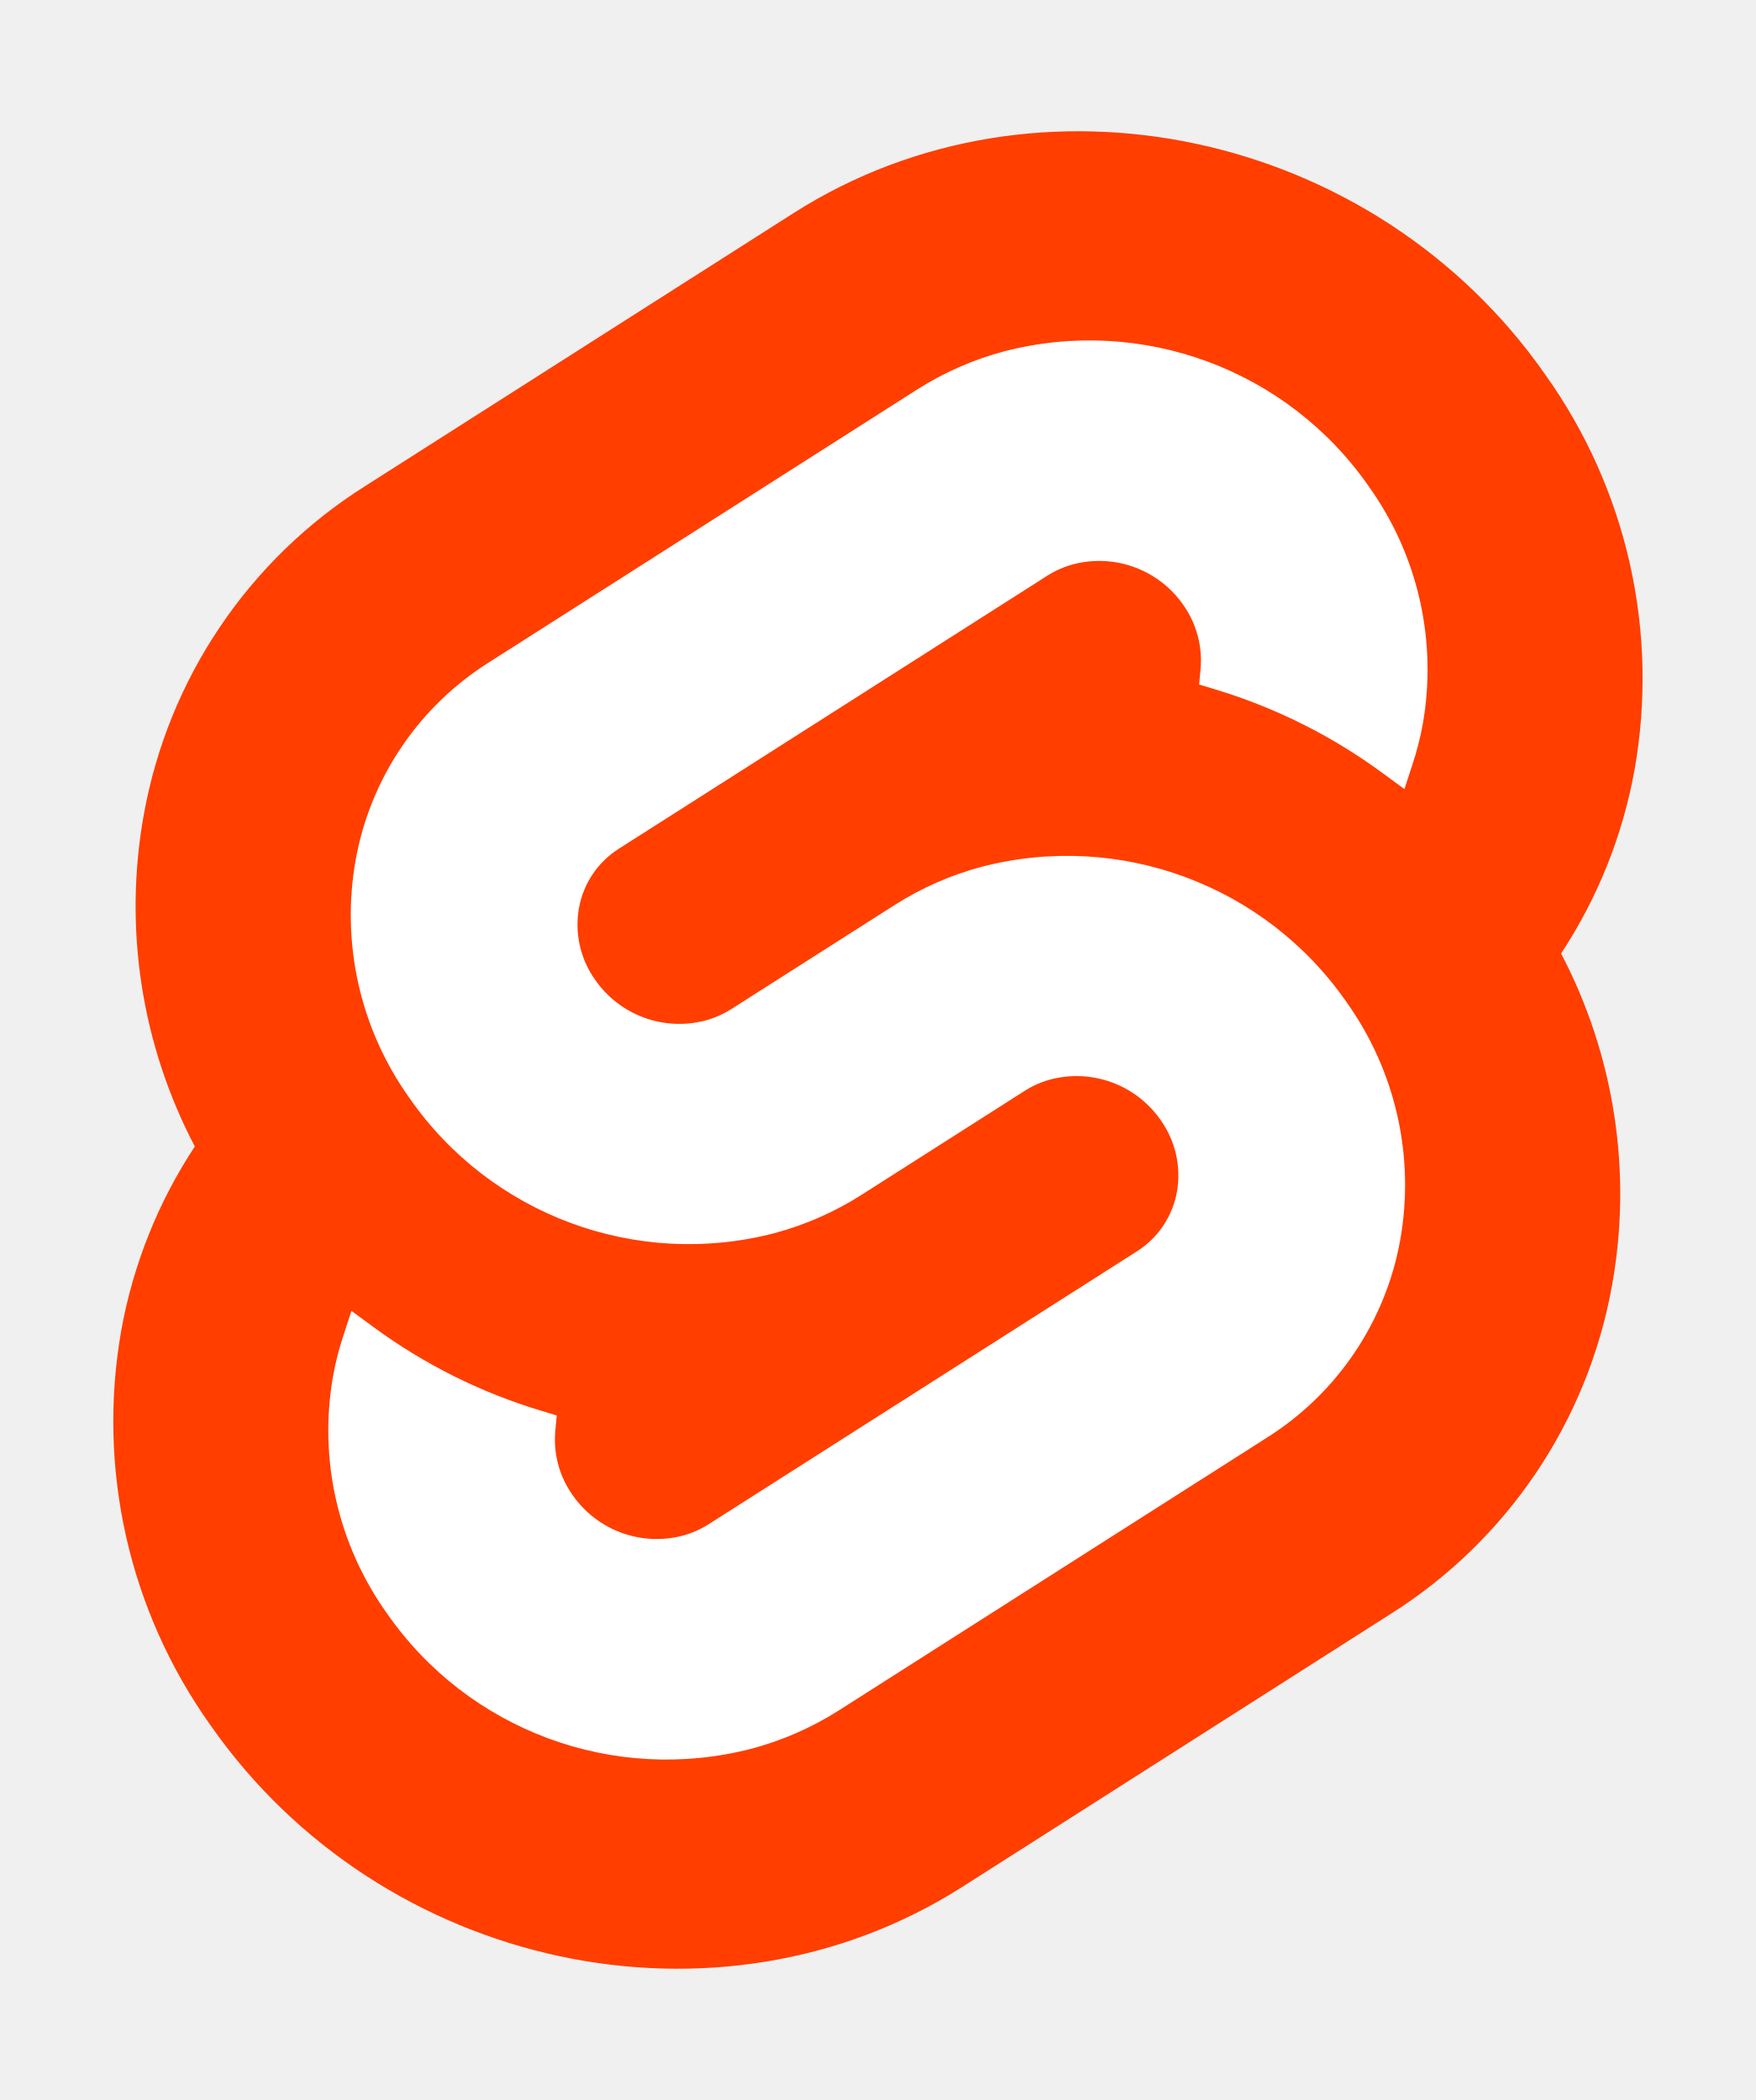
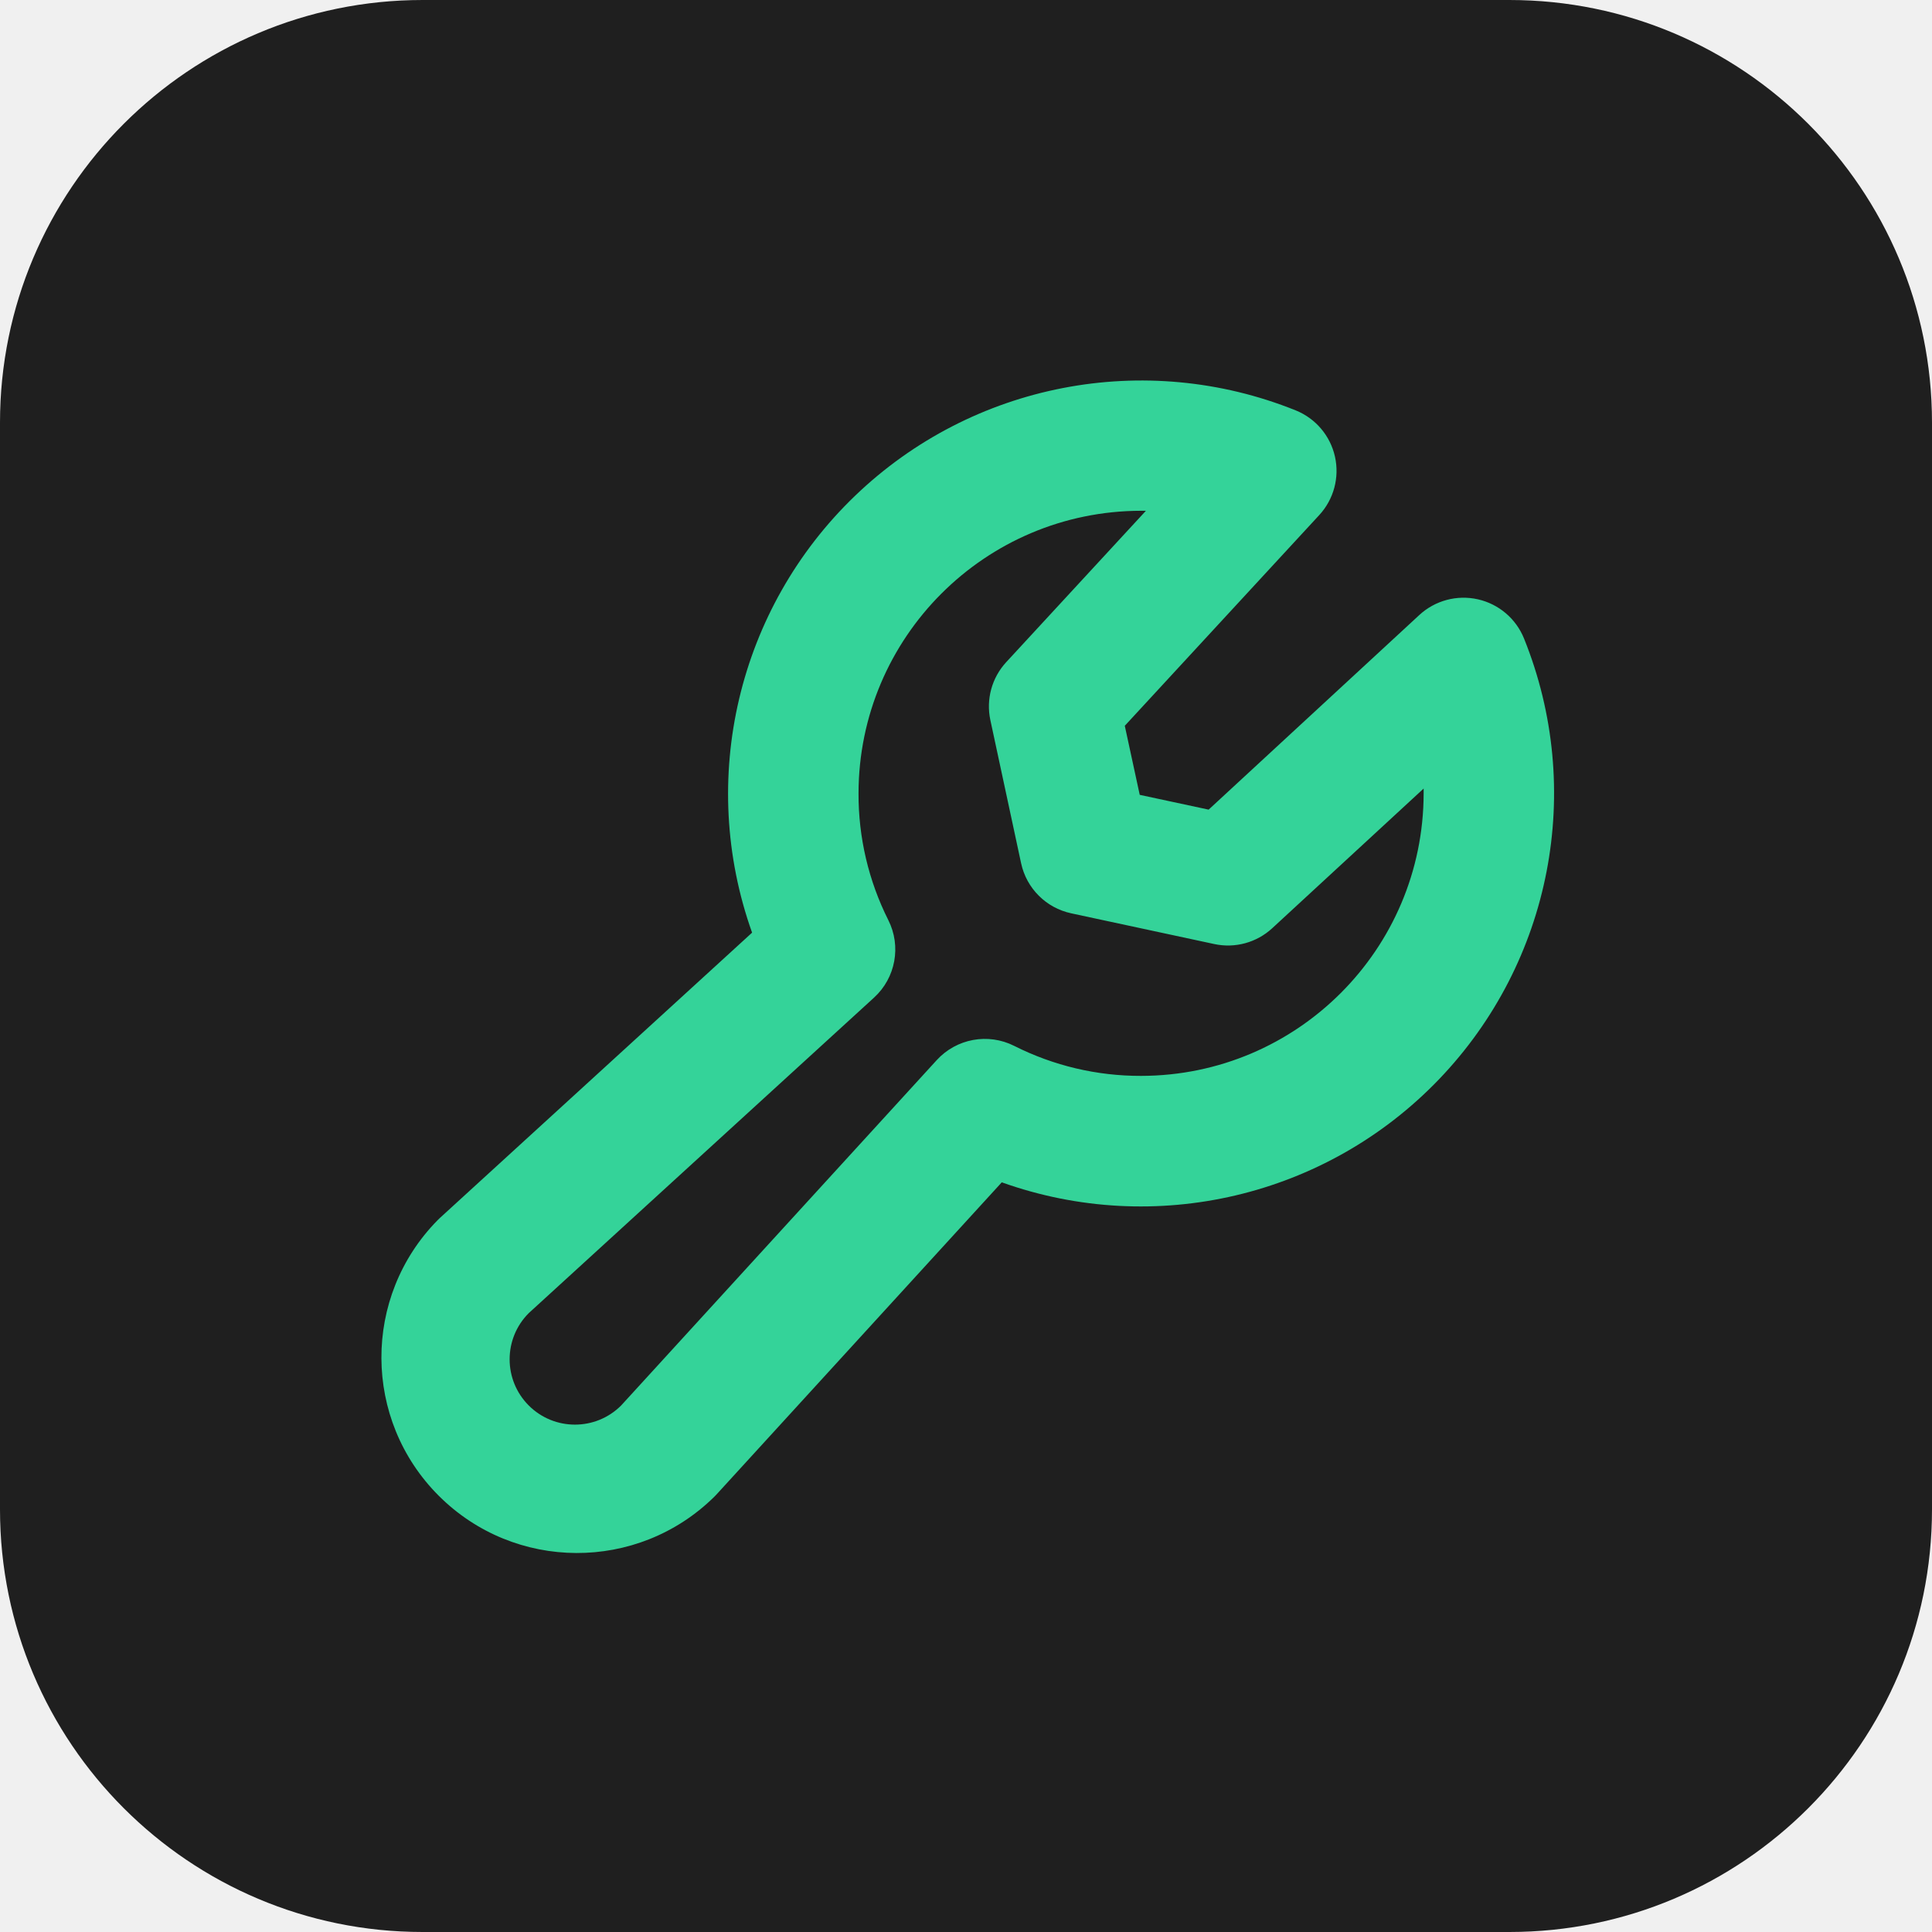
- <svg xmlns="http://www.w3.org/2000/svg" width="107" height="128" viewBox="0 0 107 128">
-   <path d="M94.157 22.819c-10.4-14.885-30.94-19.297-45.792-9.835L22.282 29.608A29.92 29.92 0 0 0 8.764 49.65a31.5 31.5 0 0 0 3.108 20.231 30 30 0 0 0-4.477 11.183 31.9 31.9 0 0 0 5.448 24.116c10.402 14.887 30.942 19.297 45.791 9.835l26.083-16.624A29.92 29.92 0 0 0 98.235 78.35a31.53 31.53 0 0 0-3.105-20.232 30 30 0 0 0 4.474-11.182 31.88 31.88 0 0 0-5.447-24.116" style="fill:#ff3e00" />
-   <path d="M45.817 106.582a20.72 20.72 0 0 1-22.237-8.243 19.17 19.17 0 0 1-3.277-14.503 18 18 0 0 1 .624-2.435l.49-1.498 1.337.981a33.6 33.6 0 0 0 10.203 5.098l.97.294-.09.968a5.85 5.85 0 0 0 1.052 3.878 6.24 6.24 0 0 0 6.695 2.485 5.8 5.8 0 0 0 1.603-.704L69.27 76.28a5.43 5.43 0 0 0 2.45-3.631 5.8 5.8 0 0 0-.987-4.371 6.24 6.24 0 0 0-6.698-2.487 5.7 5.7 0 0 0-1.6.704l-9.953 6.345a19 19 0 0 1-5.296 2.326 20.72 20.72 0 0 1-22.237-8.243 19.17 19.17 0 0 1-3.277-14.502 17.99 17.99 0 0 1 8.13-12.052l26.081-16.623a19 19 0 0 1 5.3-2.329 20.72 20.72 0 0 1 22.237 8.243 19.17 19.17 0 0 1 3.277 14.503 18 18 0 0 1-.624 2.435l-.49 1.498-1.337-.98a33.6 33.6 0 0 0-10.203-5.1l-.97-.294.09-.968a5.86 5.86 0 0 0-1.052-3.878 6.24 6.24 0 0 0-6.696-2.485 5.8 5.8 0 0 0-1.602.704L37.73 51.72a5.42 5.42 0 0 0-2.449 3.63 5.79 5.79 0 0 0 .986 4.372 6.24 6.24 0 0 0 6.698 2.486 5.8 5.8 0 0 0 1.602-.704l9.952-6.342a19 19 0 0 1 5.295-2.328 20.72 20.72 0 0 1 22.237 8.242 19.17 19.17 0 0 1 3.277 14.503 18 18 0 0 1-8.13 12.053l-26.081 16.622a19 19 0 0 1-5.3 2.328" style="fill:#fff" />
+ <svg xmlns="http://www.w3.org/2000/svg" viewBox="0 0 256 256">
+   <rect width="256" height="256" rx="56" fill="#1f1f1f" />
+   <g transform="translate(36 36) scale(0.72)" fill="#34d399">
+     <path d="M230.47,67.5a12,12,0,0,0-19.26-4.32L172.43,99l-12.68-2.72L157,83.57l35.79-38.78a12,12,0,0,0-4.32-19.26A76.07,76.07,0,0,0,88.41,121.64L30.92,174.18a4.68,4.68,0,0,0-.39.38,36,36,0,0,0,50.910,50.91l.38-.39,52.54-57.49A76.05,76.05,0,0,0,230.47,67.5ZM160,148a51.5,51.5,0,0,1-23.35-5.52,12,12,0,0,0-14.26,2.62L64.31,208.66a12,12,0,0,1-17-17l63.55-58.070a12,12,0,0,0,2.62-14.26A51.5,51.5,0,0,1,108,96a52.06,52.06,0,0,1,52-52h.89L135.170,71.87a12,12,0,0,0-2.91,10.65l5.66,26.35a12,12,0,0,0,9.21,9.21l26.35,5.66a12,12,0,0,0,10.65-2.91L212,95.12c0,.3,0,.59,0,.89A52.06,52.06,0,0,1,160,148Z" />
+   </g>
</svg>
